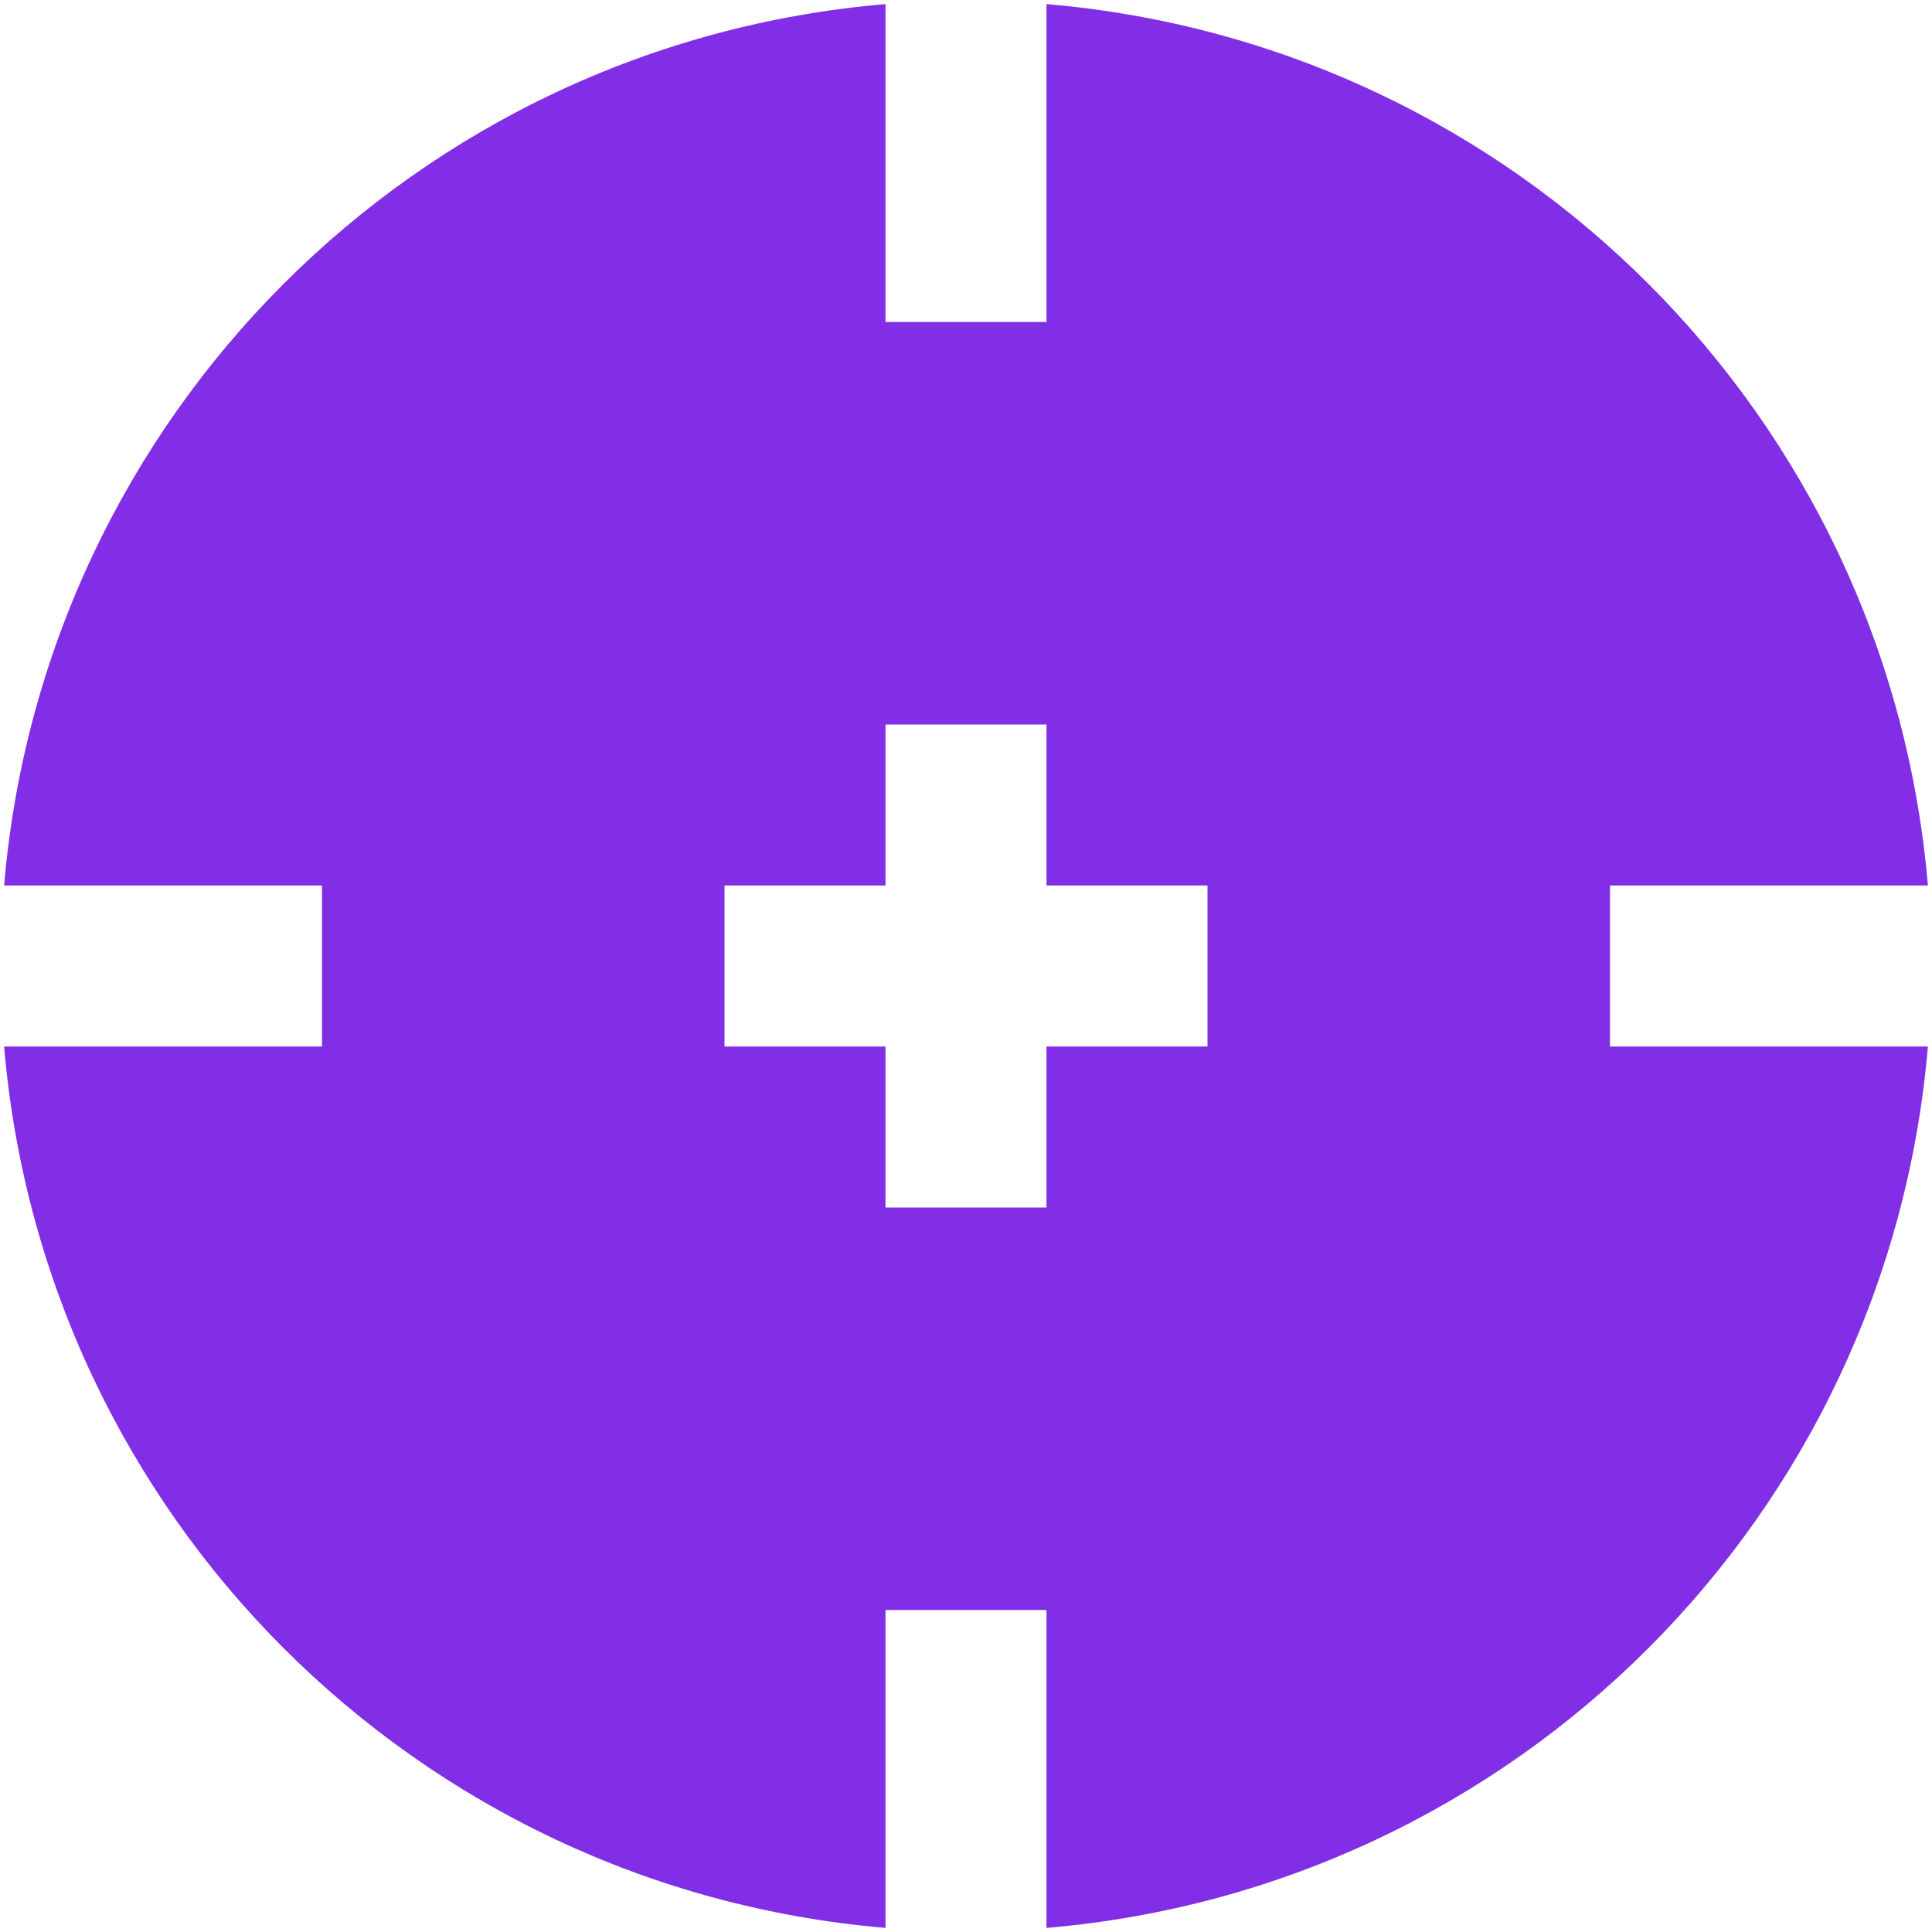
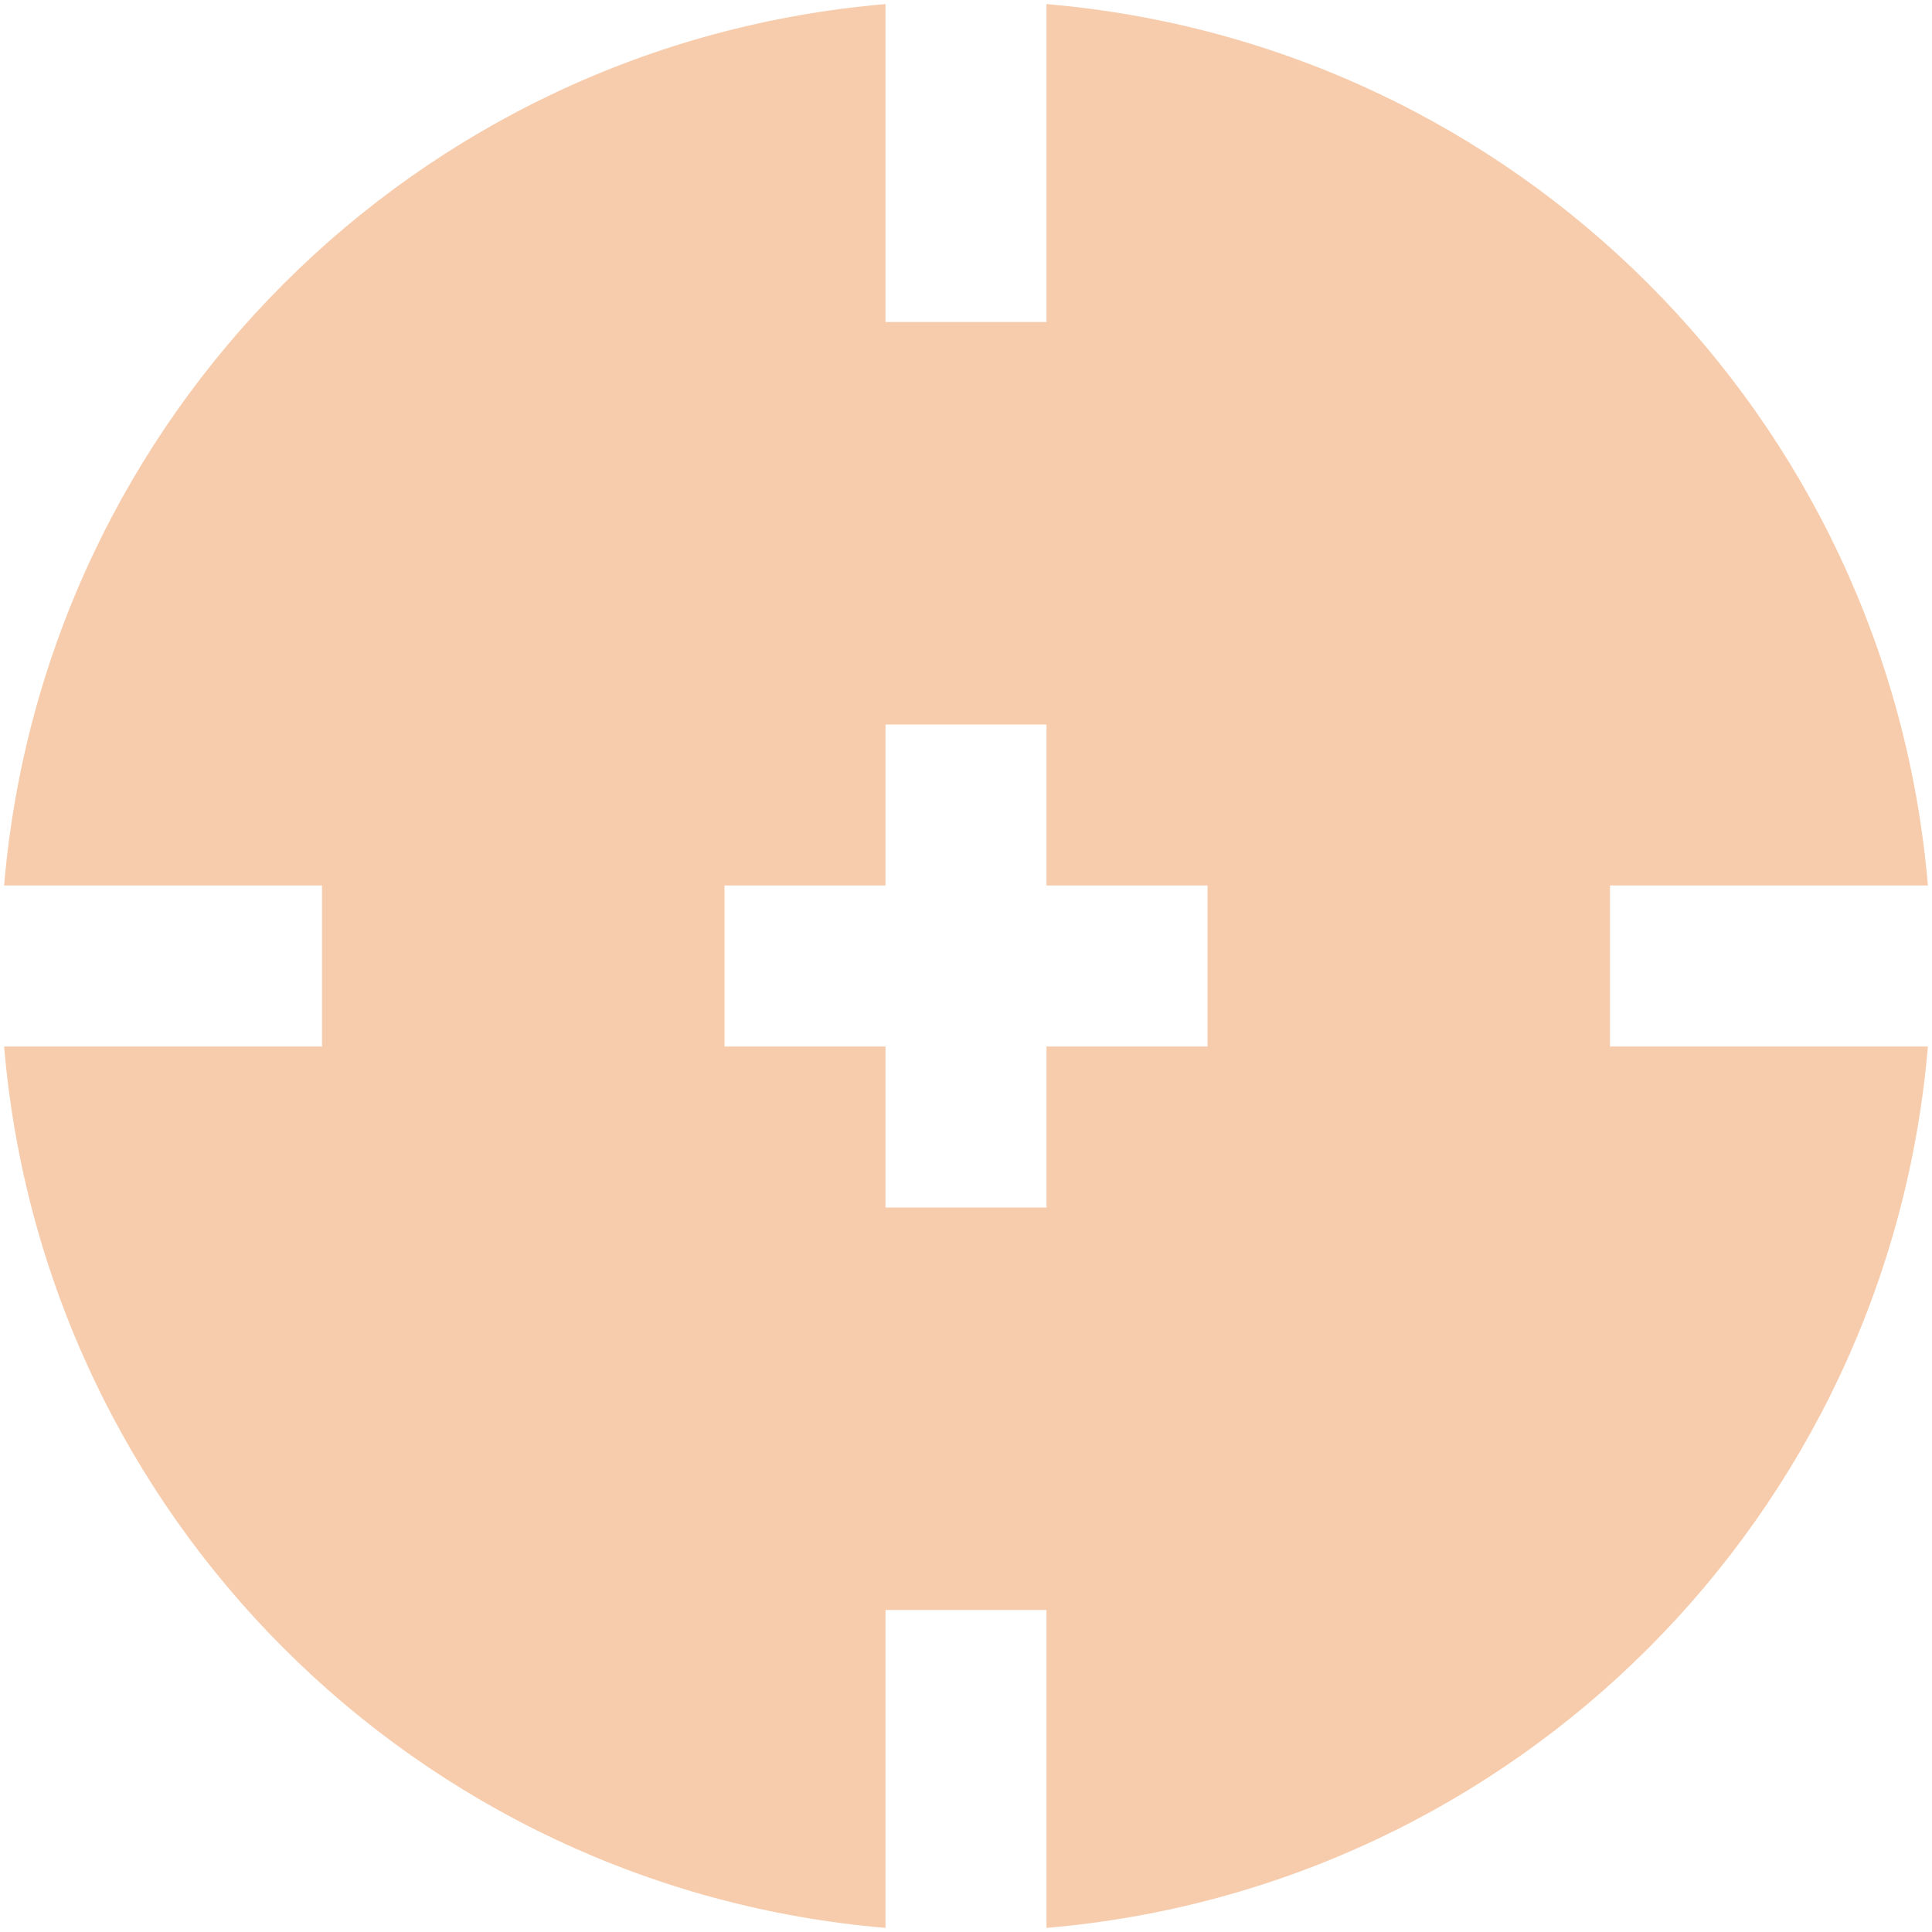
- <svg xmlns="http://www.w3.org/2000/svg" fill="#812EE6" id="Layer_1" height="512" viewBox="0 0 24 24" width="512" data-name="Layer 1">
+ <svg xmlns="http://www.w3.org/2000/svg" fill="#F7CCAC" id="Layer_1" height="512" viewBox="0 0 24 24" width="512" data-name="Layer 1">
  <path d="m20 13v-2h3.949a12.006 12.006 0 0 0 -10.949-10.949v3.949h-2v-3.949a12.006 12.006 0 0 0 -10.949 10.949h3.949v2h-3.949a12.006 12.006 0 0 0 10.949 10.949v-3.949h2v3.949a12.006 12.006 0 0 0 10.949-10.949zm-5 0h-2v2h-2v-2h-2v-2h2v-2h2v2h2z" />
</svg>
